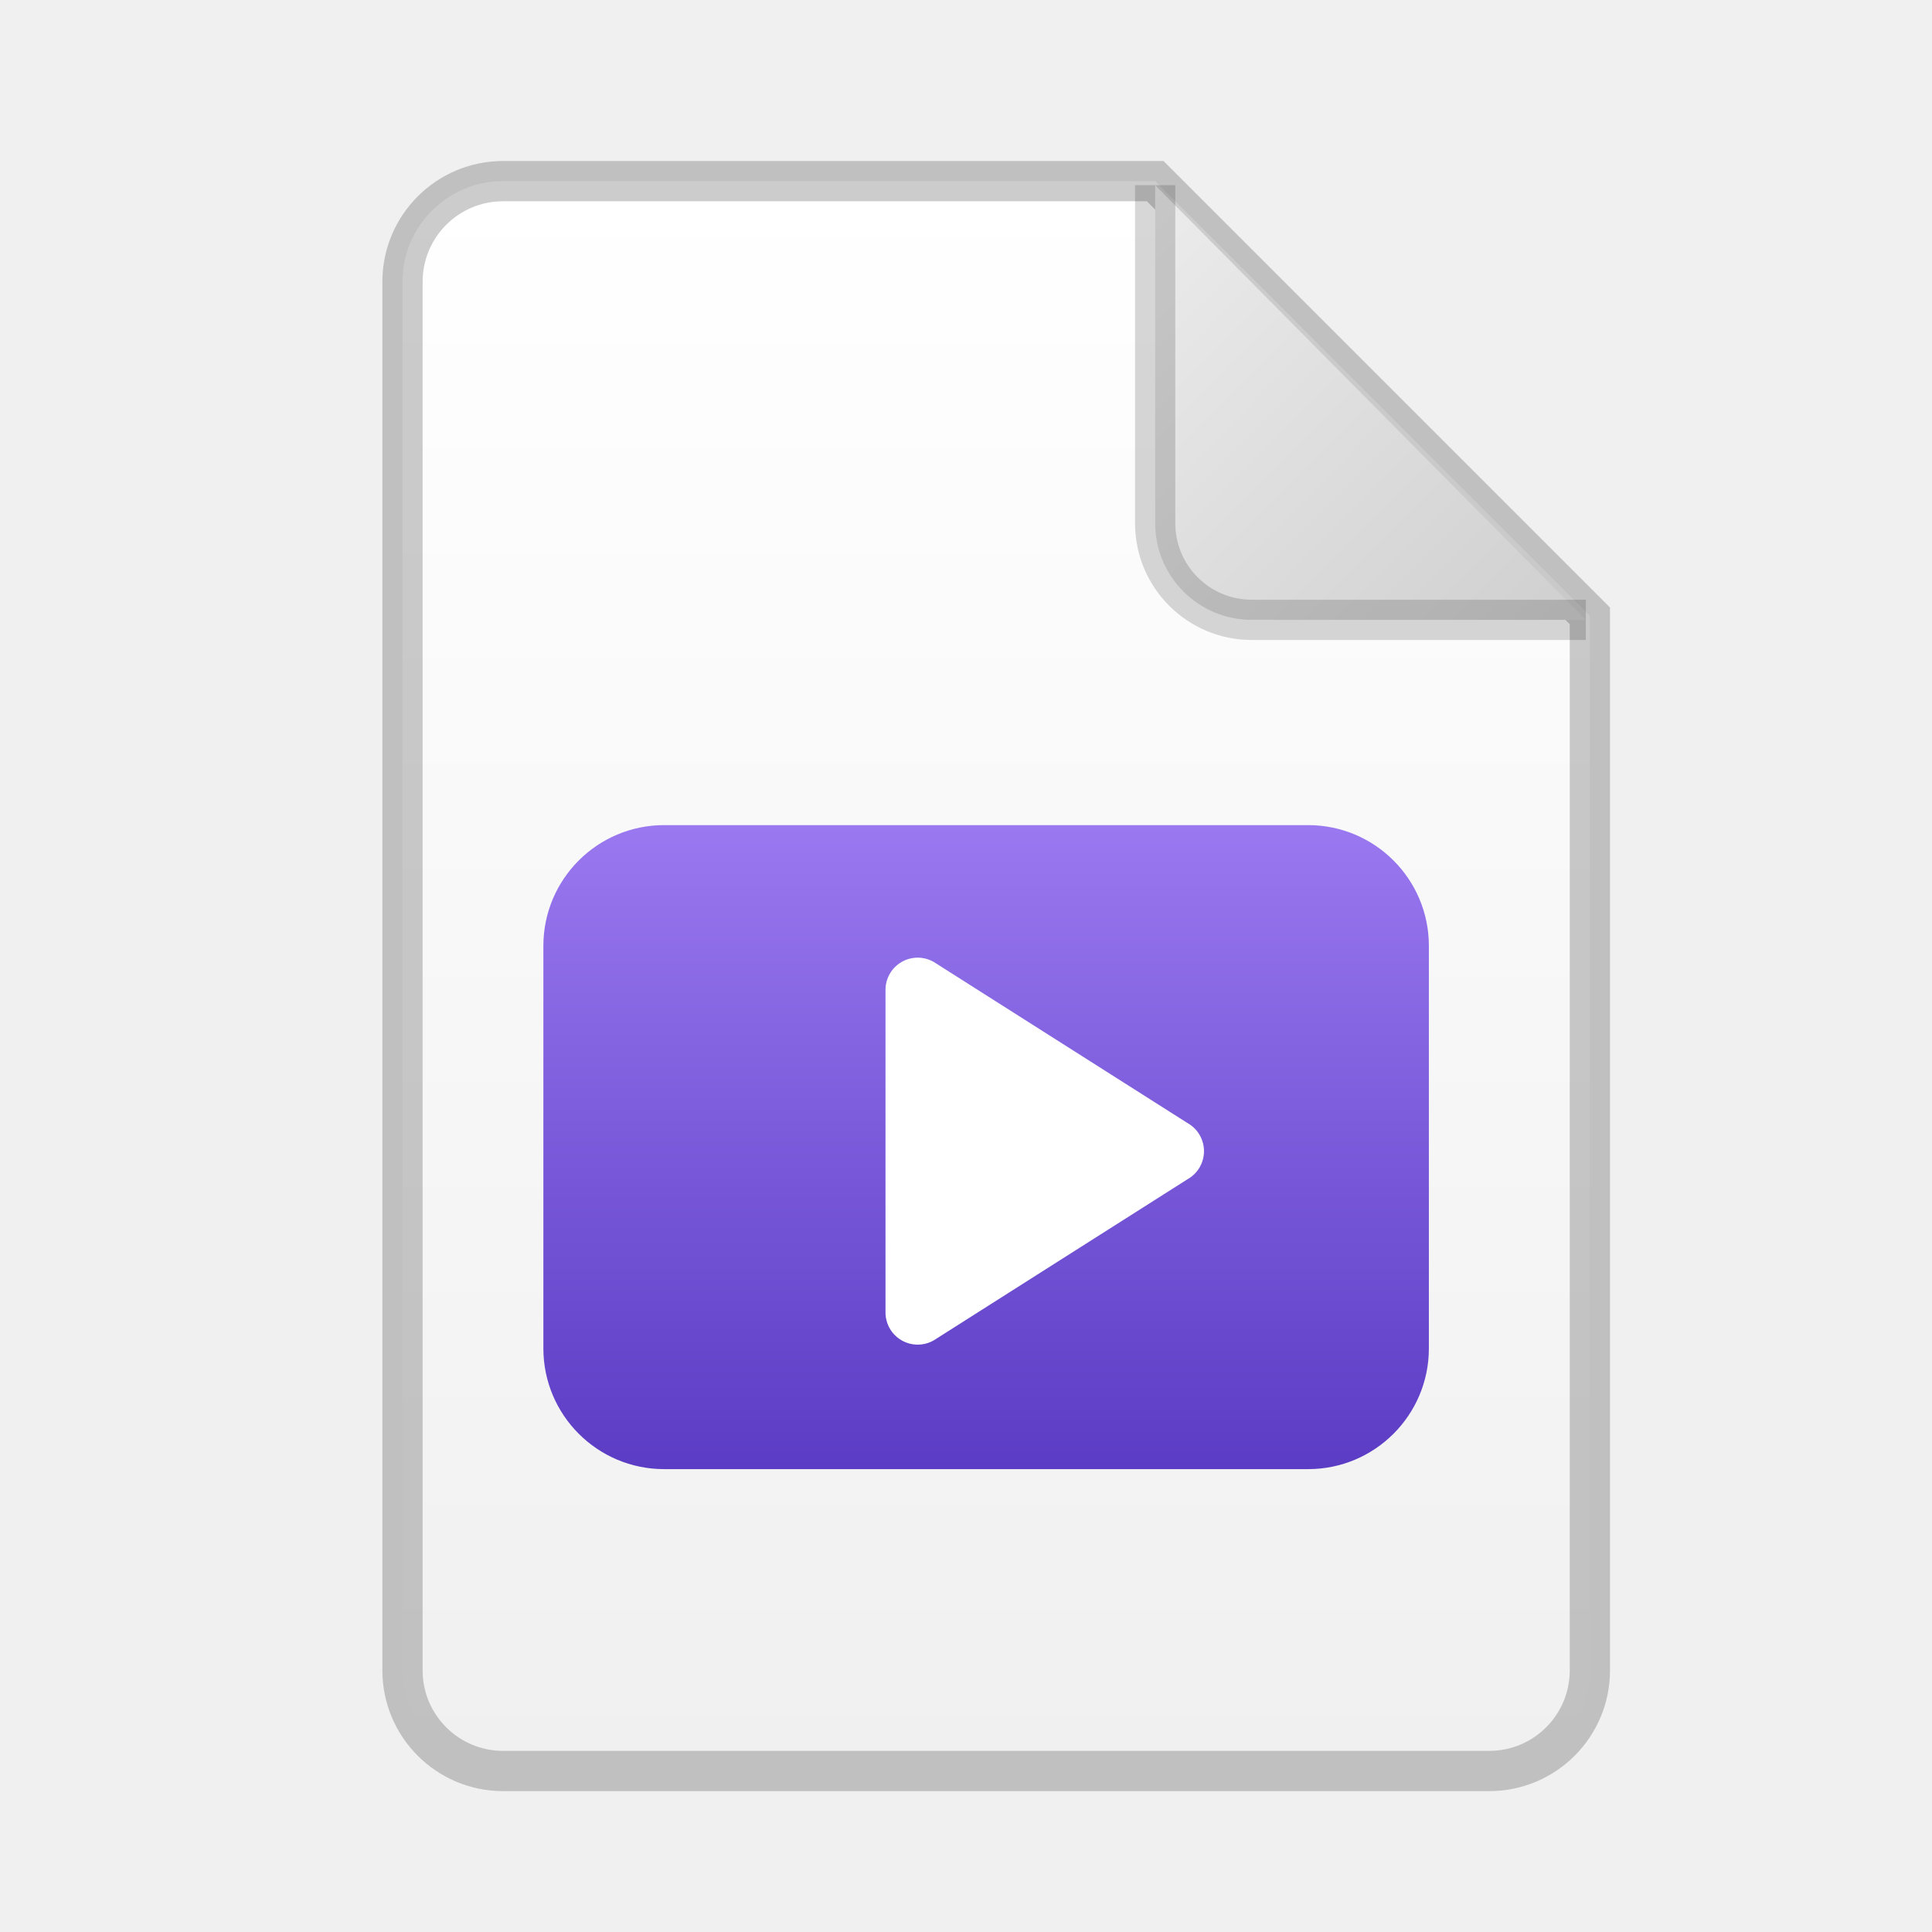
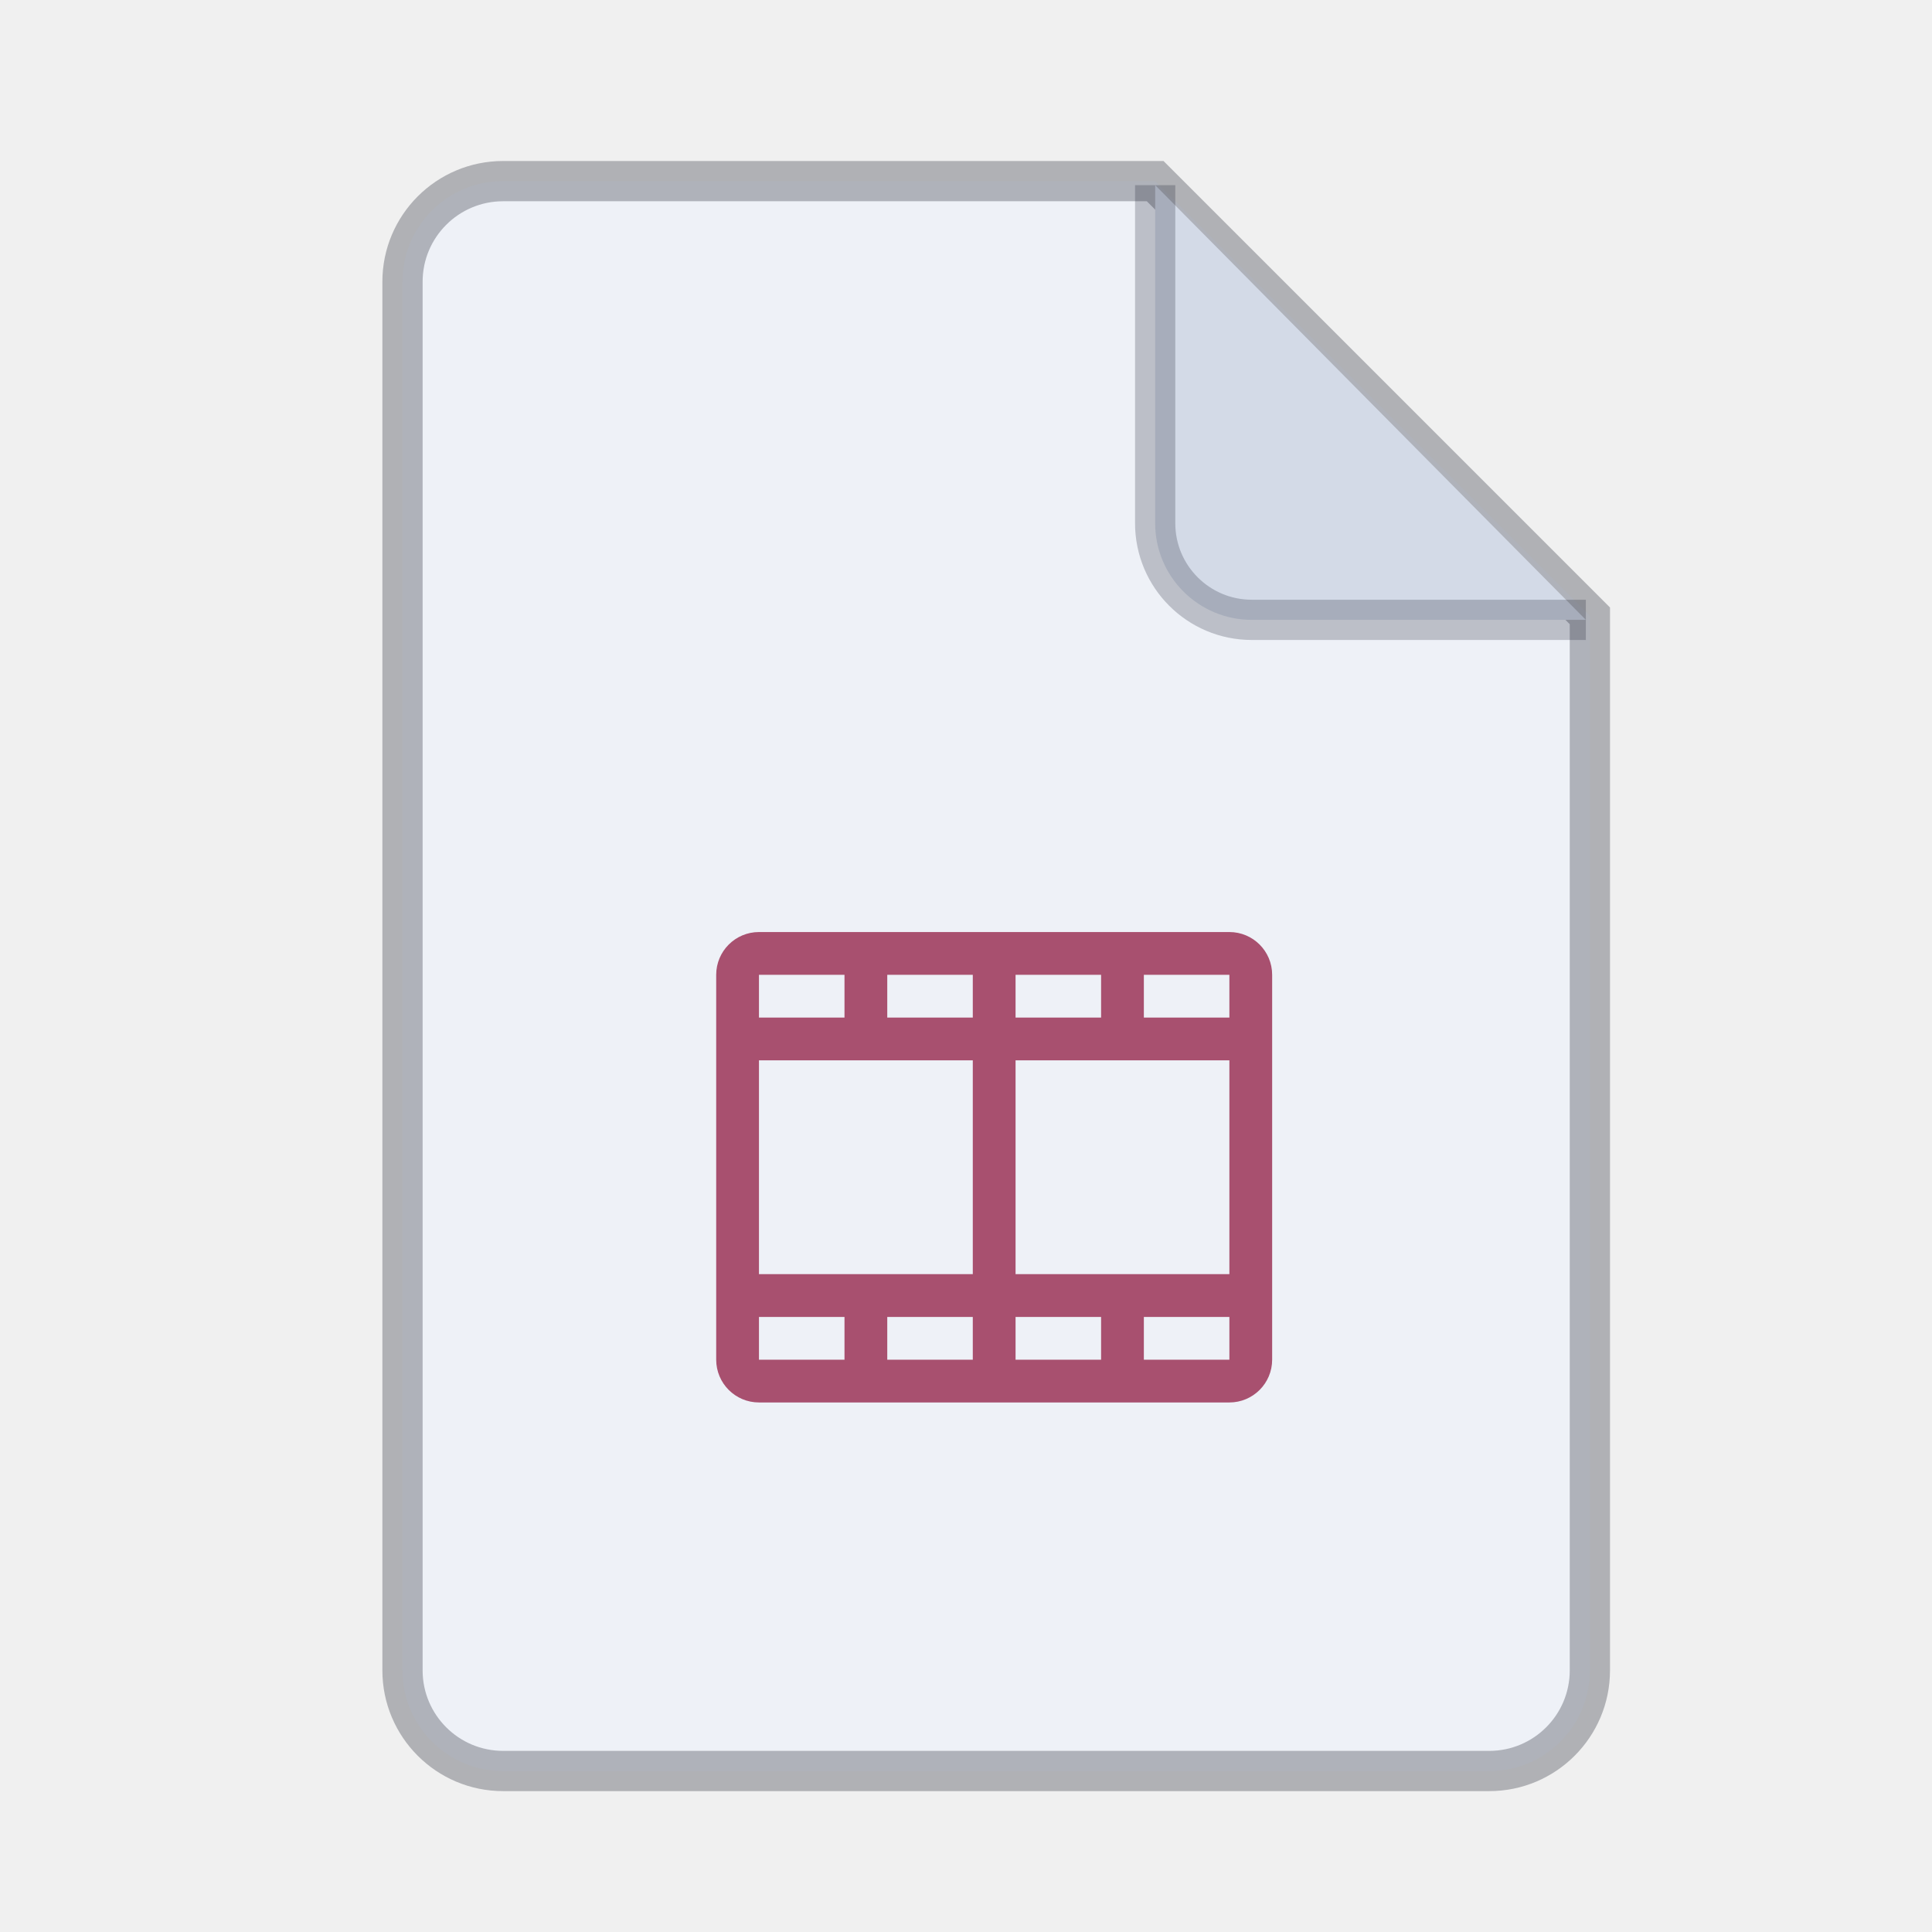
<svg xmlns="http://www.w3.org/2000/svg" viewBox="0 0 48 48">
-   <defs>
-     <linearGradient id="pg" x1="0" y1="0" x2="0" y2="1">
-       <stop offset="0" stop-color="#ffffff" />
-       <stop offset="1" stop-color="#f0f0f0" />
-     </linearGradient>
-     <linearGradient id="pf" x1="0" y1="0" x2="1" y2="1">
-       <stop offset="0" stop-color="#ececec" />
-       <stop offset="1" stop-color="#cfcfcf" />
-     </linearGradient>
-     <linearGradient id="vi" x1="0" y1="0" x2="0" y2="1">
-       <stop offset="0" stop-color="#9a78f0" />
-       <stop offset="1" stop-color="#5b3cc4" />
-     </linearGradient>
-   </defs>
-   <path d="M12.5 4.5h16.2l10.8 10.8v26.2a2.5 2.5 0 0 1-2.5 2.5H12.5a2.5 2.5 0 0 1-2.5-2.5v-34.5a2.5 2.5 0 0 1 2.5-2.5z" fill="url(#pg)" stroke="#000" stroke-opacity=".2" />
-   <path d="M28.7 4.6v8.4a2.4 2.4 0 0 0 2.4 2.4h8.3" fill="url(#pf)" stroke="#000" stroke-opacity=".16" stroke-linejoin="round" />
-   <rect x="13.5" y="20.5" width="22" height="16" rx="3" fill="url(#vi)" />
-   <path d="M22 24.6v8a.8.8 0 0 0 1.2.7l6.3-4a.8.8 0 0 0 0-1.4l-6.3-4a.8.8 0 0 0-1.2.7z" fill="#fff" />
+   <path d="M12.5 4.5h16.2l10.8 10.8v26.2a2.5 2.5 0 0 1-2.5 2.5H12.5a2.5 2.5 0 0 1-2.5-2.5v-34.5a2.5 2.5 0 0 1 2.5-2.5z" fill="#eef1f7" stroke="#0b1020" stroke-opacity=".28" />
+   <path d="M28.7 4.6v8.4a2.4 2.4 0 0 0 2.4 2.4h8.3" fill="#d3dae7" stroke="#0b1020" stroke-opacity=".22" stroke-linejoin="round" />
+   <g transform="translate(16.2 20.5) scale(0.06640625)" fill="#a8506f">
+     <path d="M216,40H40A16,16,0,0,0,24,56V200a16,16,0,0,0,16,16H216a16,16,0,0,0,16-16V56A16,16,0,0,0,216,40ZM40,88h80v80H40Zm96-16V56h32V72Zm-16,0H88V56h32Zm0,112v16H88V184Zm16,0h32v16H136Zm0-16V88h80v80Zm80-96H184V56h32ZM72,56V72H40V56ZM40,184H72v16H40Zm176,16H184V184h32v16Z" />
+   </g>
</svg>
